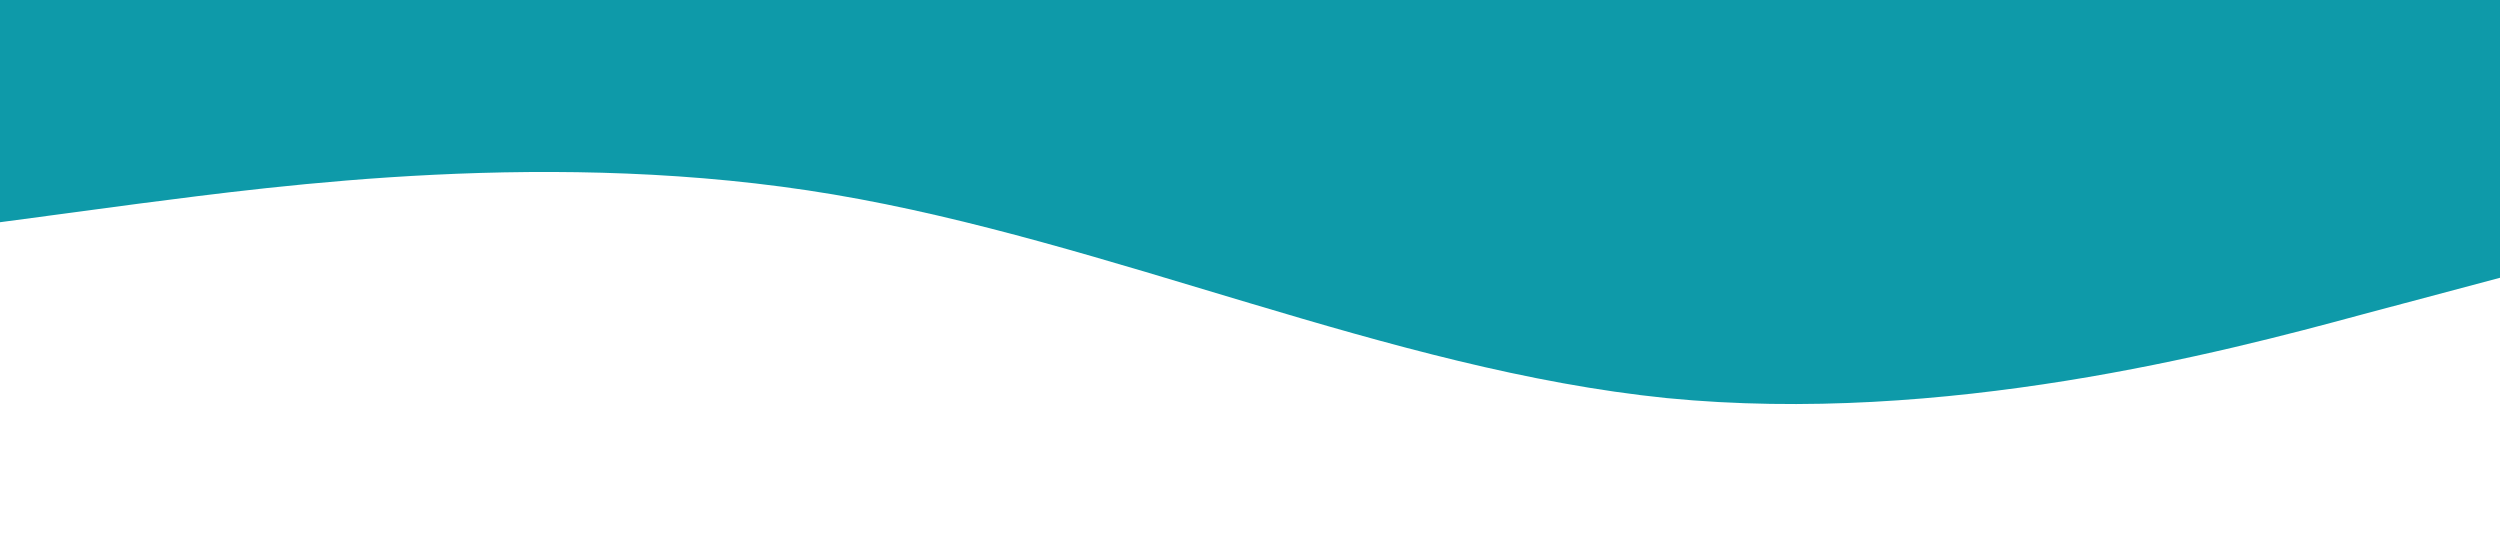
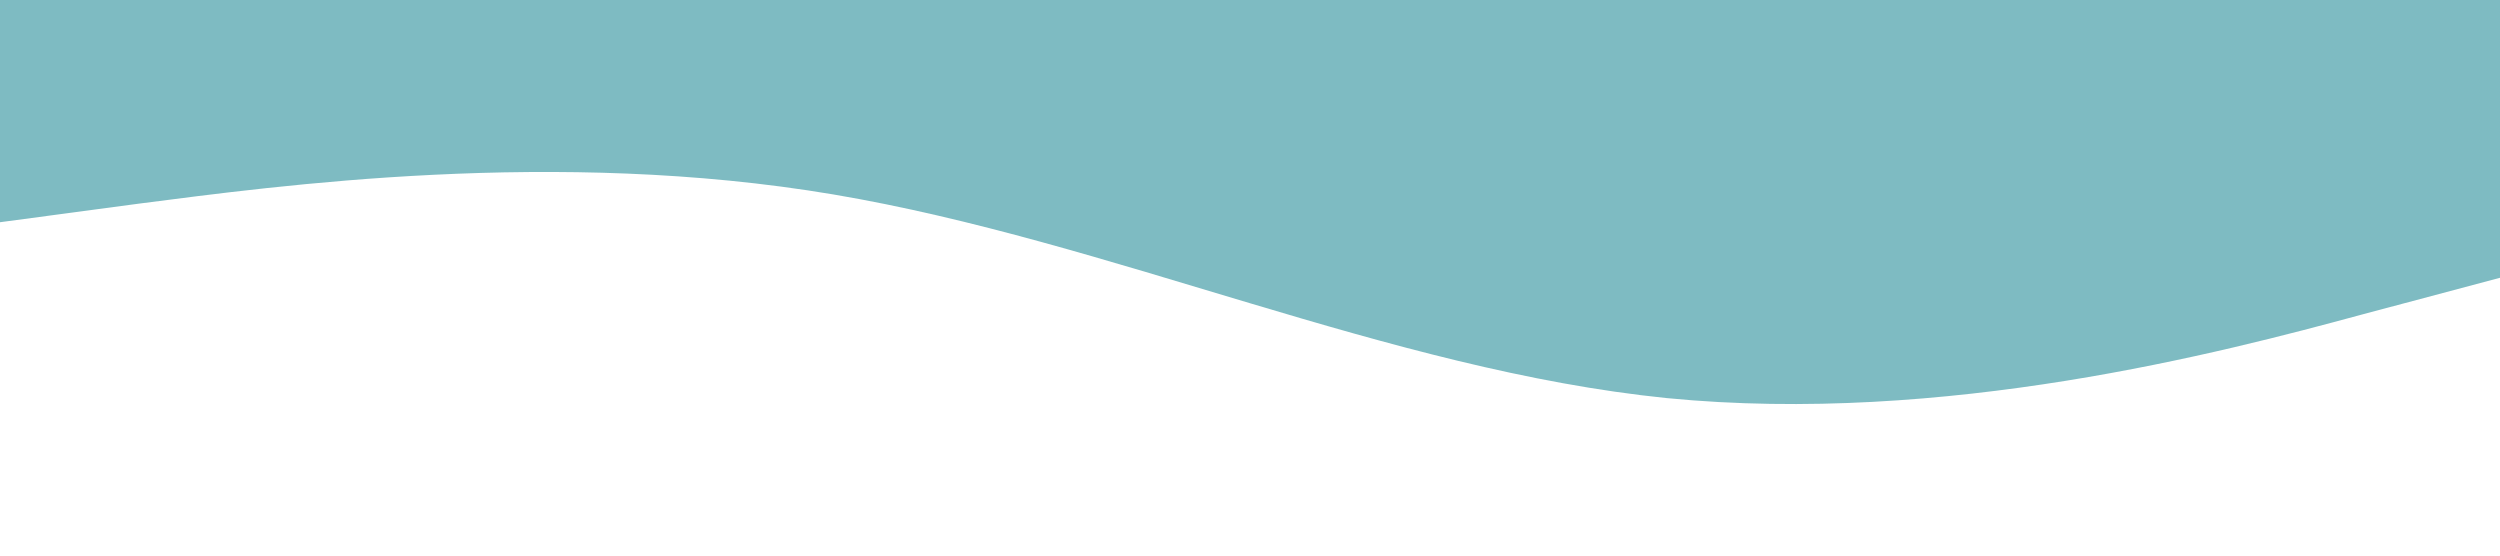
<svg xmlns="http://www.w3.org/2000/svg" viewBox="0 0 1440 320">
-   <path fill="#0e9aa9" fill-opacity="1" d="M0,128L80,117.3C160,107,320,85,480,112C640,139,800,213,960,229.3C1120,245,1280,203,1360,181.3L1440,160L1440,0L1360,0C1280,0,1120,0,960,0C800,0,640,0,480,0C320,0,160,0,80,0L0,0Z" />
+   <path fill="#7ebbc2" fill-opacity="1" d="M0,128L80,117.3C160,107,320,85,480,112C640,139,800,213,960,229.3C1120,245,1280,203,1360,181.3L1440,160L1440,0L1360,0C1280,0,1120,0,960,0C800,0,640,0,480,0C320,0,160,0,80,0L0,0Z" />
</svg>
